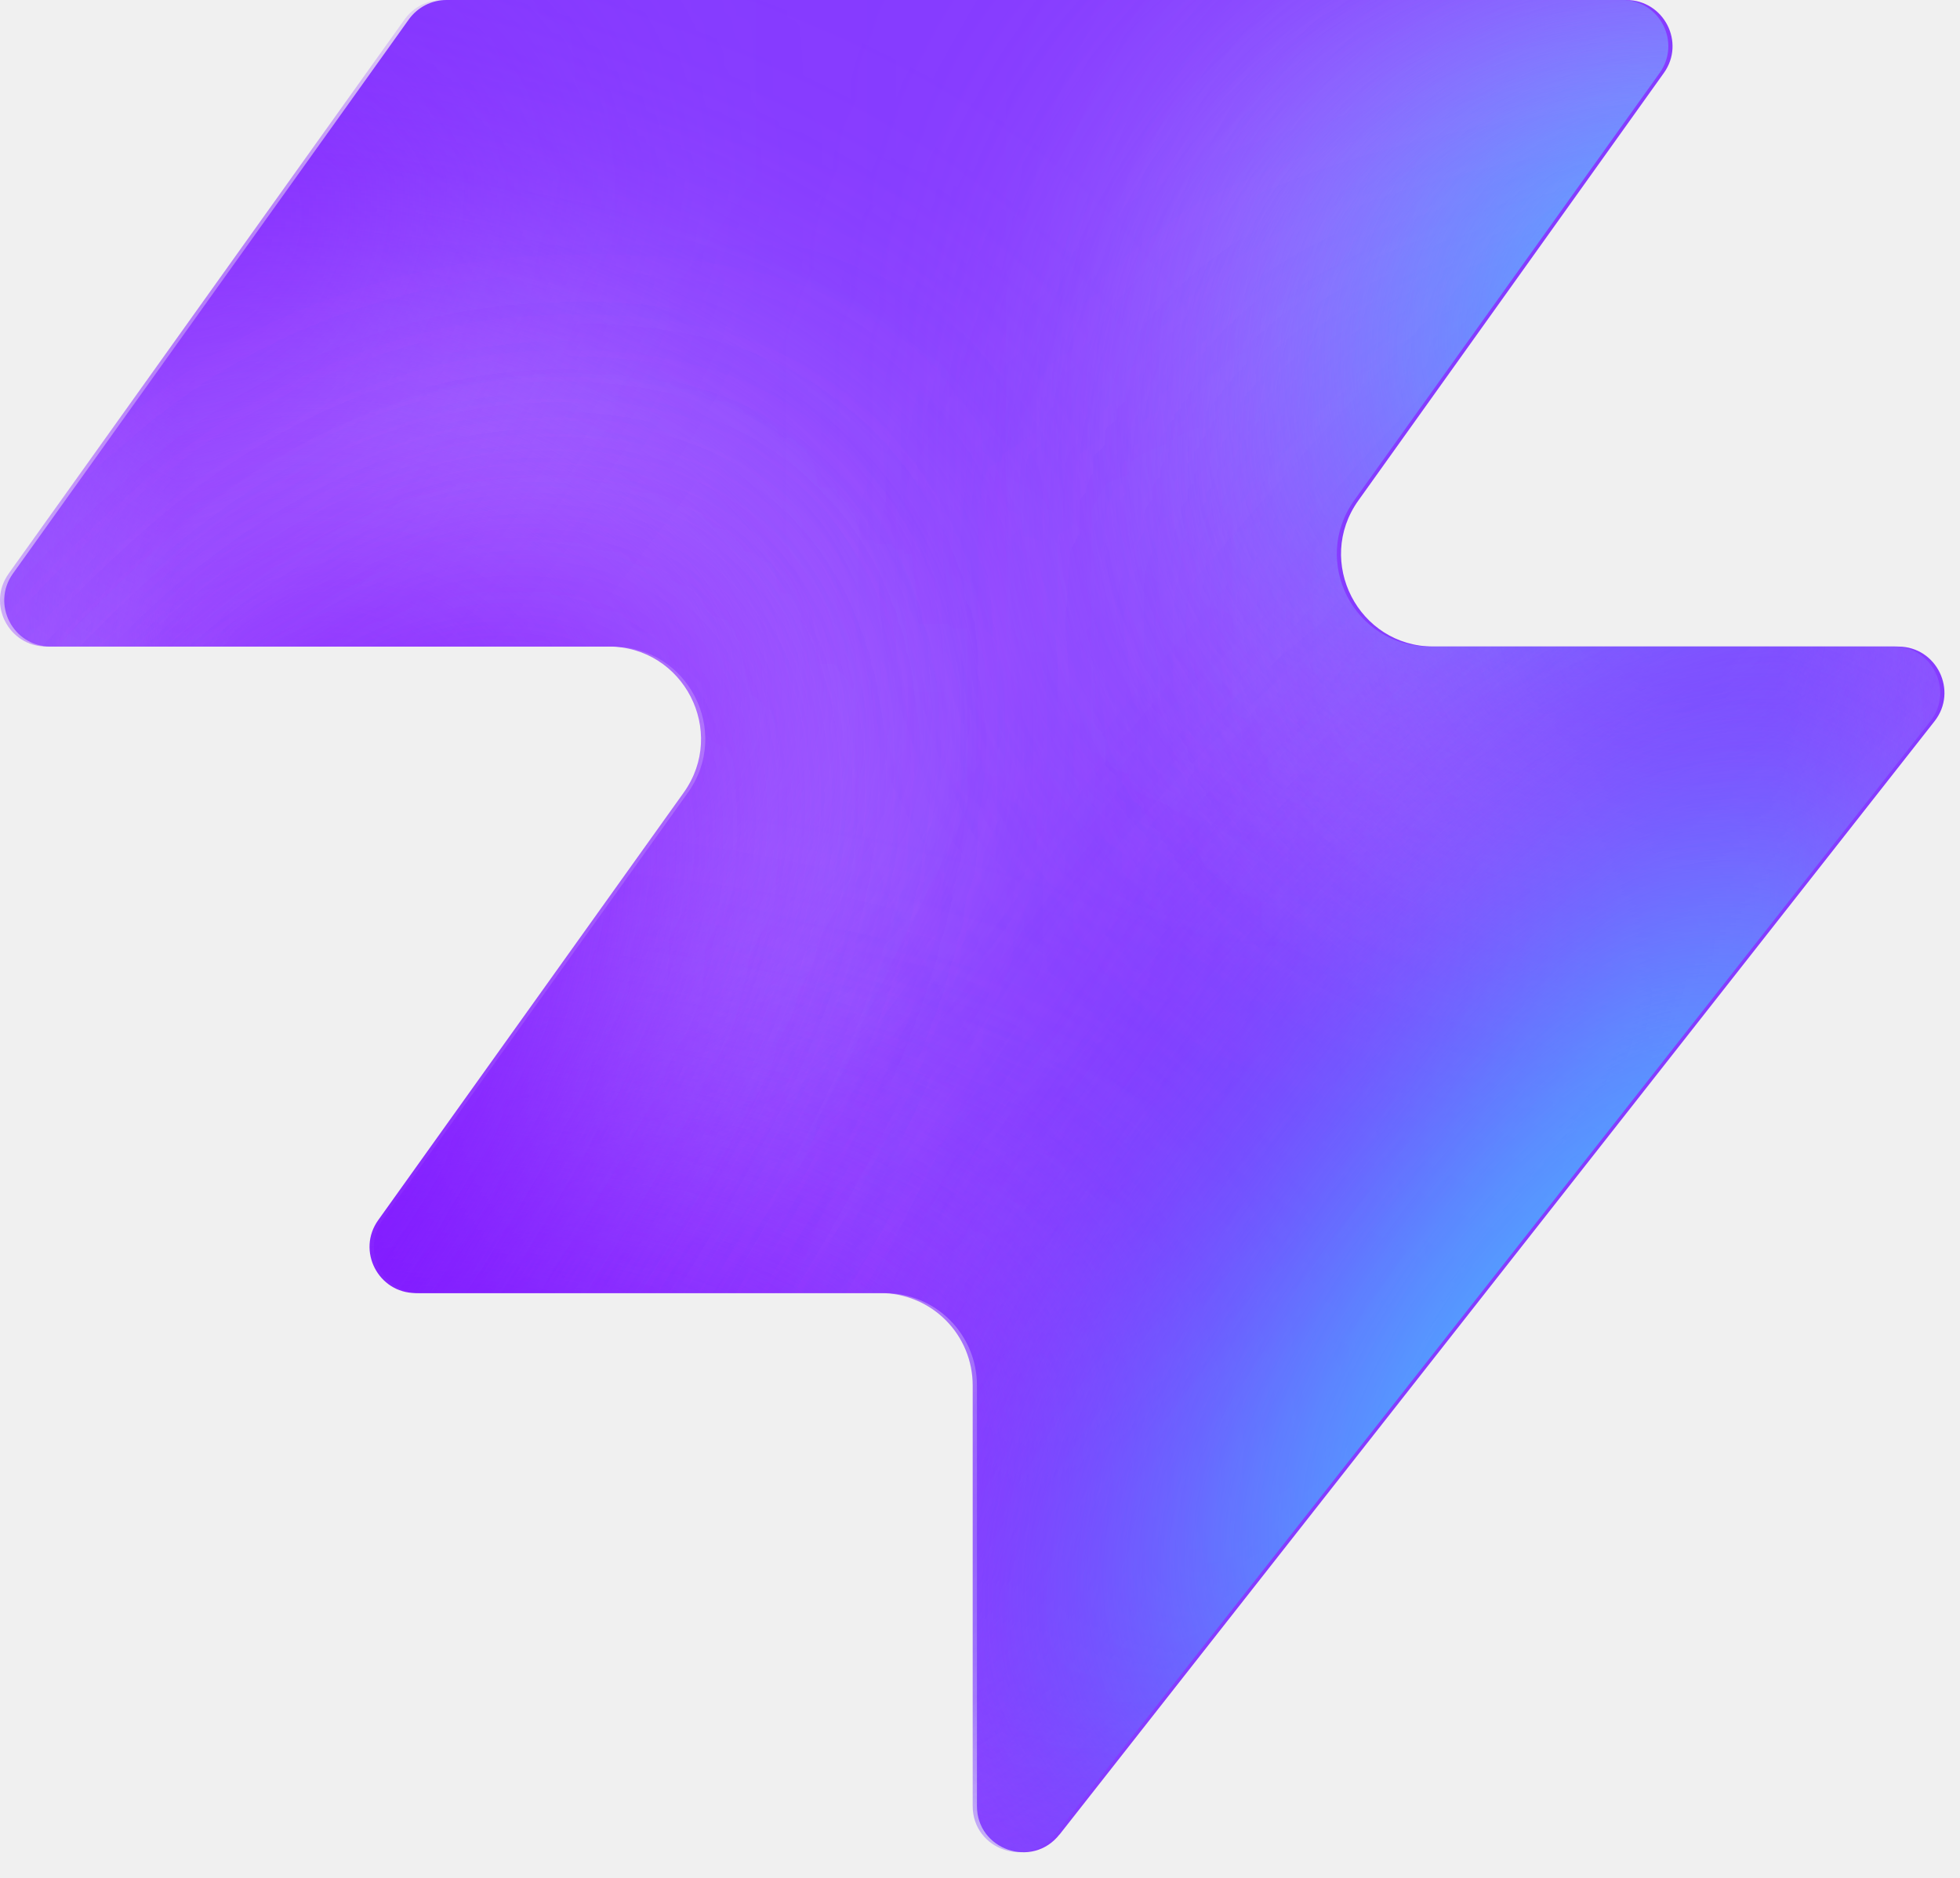
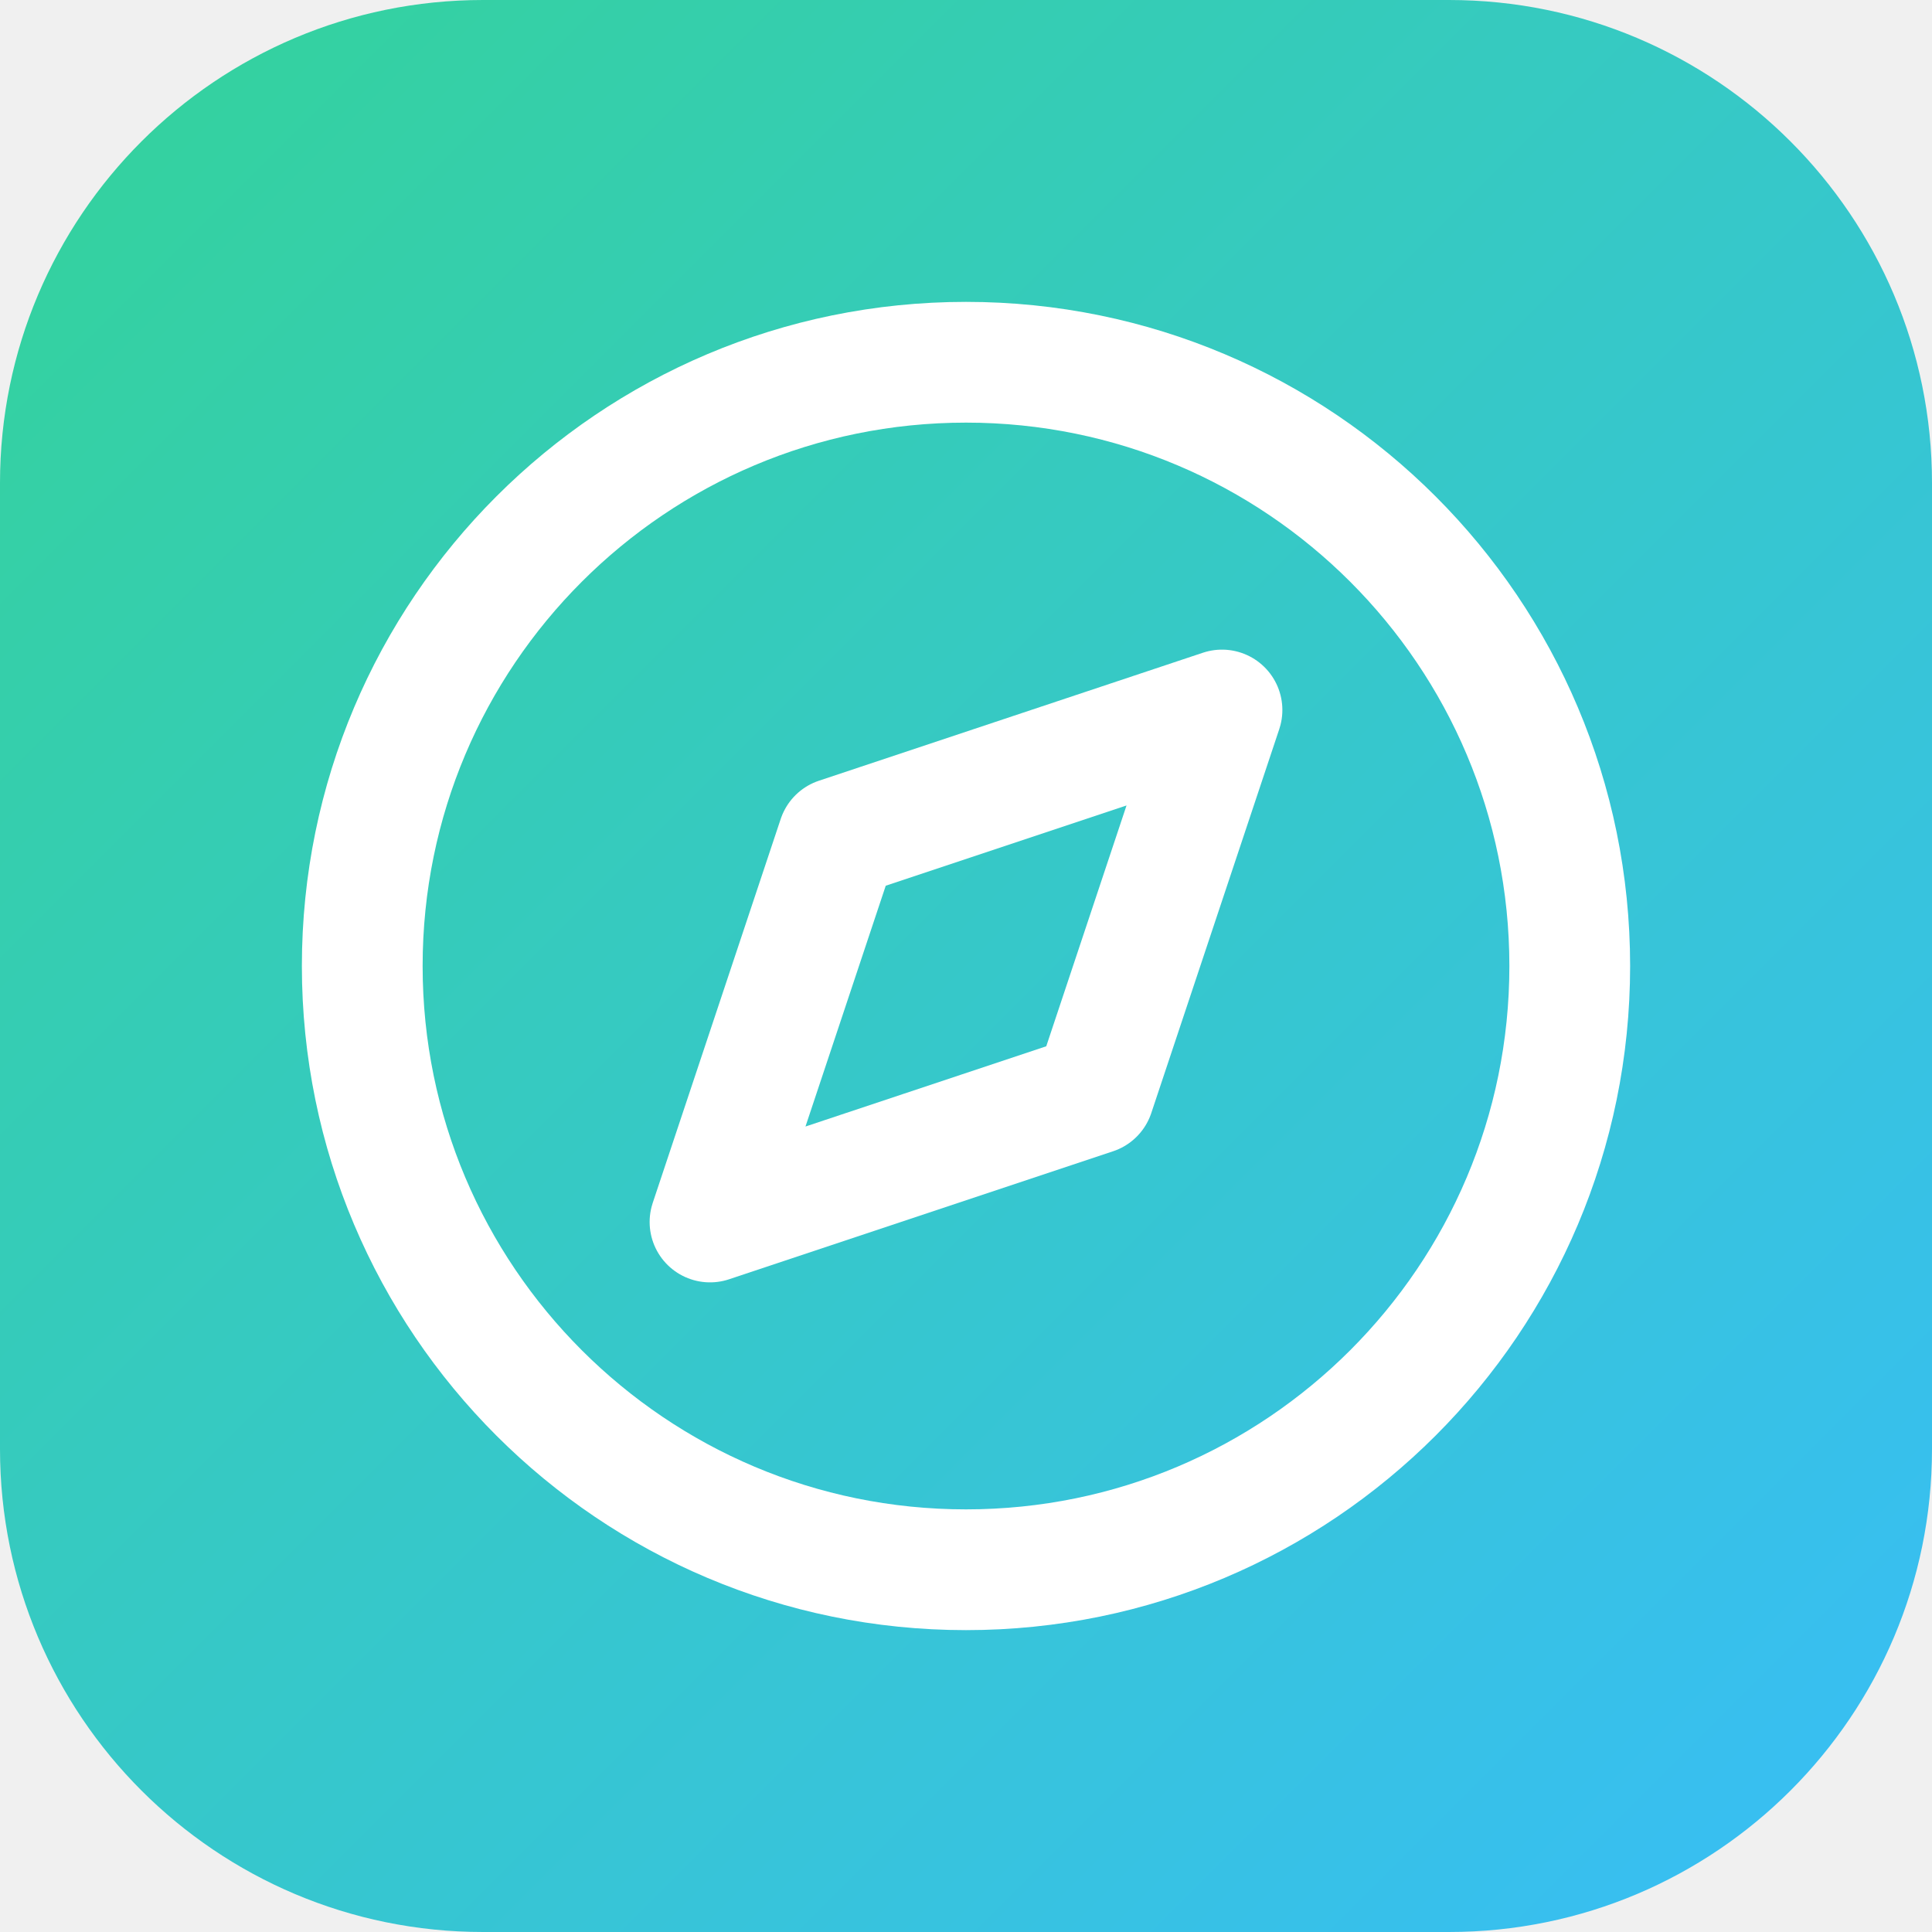
- <svg xmlns="http://www.w3.org/2000/svg" width="48" height="46" fill="none" viewBox="0 0 48 46">
-   <path fill="#863bff" d="M25.946 44.938c-.664.845-2.021.375-2.021-.698V33.937a2.26 2.26 0 0 0-2.262-2.262H10.287c-.92 0-1.456-1.04-.92-1.788l7.48-10.471c1.07-1.497 0-3.578-1.842-3.578H1.237c-.92 0-1.456-1.04-.92-1.788L10.013.474c.214-.297.556-.474.92-.474h28.894c.92 0 1.456 1.04.92 1.788l-7.48 10.471c-1.07 1.498 0 3.579 1.842 3.579h11.377c.943 0 1.473 1.088.89 1.83L25.947 44.94z" style="fill:#863bff;fill:color(display-p3 .525 .23 1);fill-opacity:1" />
-   <mask id="a" width="48" height="46" x="0" y="0" maskUnits="userSpaceOnUse" style="mask-type:alpha">
-     <path fill="#000" d="M25.842 44.938c-.664.844-2.021.375-2.021-.698V33.937a2.26 2.26 0 0 0-2.262-2.262H10.183c-.92 0-1.456-1.04-.92-1.788l7.48-10.471c1.07-1.498 0-3.579-1.842-3.579H1.133c-.92 0-1.456-1.04-.92-1.787L9.91.473c.214-.297.556-.474.92-.474h28.894c.92 0 1.456 1.04.92 1.788l-7.48 10.471c-1.07 1.498 0 3.578 1.842 3.578h11.377c.943 0 1.473 1.088.89 1.832L25.843 44.94z" style="fill:#000;fill-opacity:1" />
-   </mask>
-   <g mask="url(#a)">
-     <g filter="url(#b)">
-       <ellipse cx="5.508" cy="14.704" fill="#ede6ff" rx="5.508" ry="14.704" style="fill:#ede6ff;fill:color(display-p3 .927 .903 1);fill-opacity:1" transform="matrix(.00324 1 1 -.00324 -4.47 31.516)" />
-     </g>
-     <g filter="url(#c)">
-       <ellipse cx="10.399" cy="29.851" fill="#ede6ff" rx="10.399" ry="29.851" style="fill:#ede6ff;fill:color(display-p3 .927 .903 1);fill-opacity:1" transform="matrix(.00324 1 1 -.00324 -39.328 7.883)" />
-     </g>
-     <g filter="url(#d)">
-       <ellipse cx="5.508" cy="30.487" fill="#7e14ff" rx="5.508" ry="30.487" style="fill:#7e14ff;fill:color(display-p3 .492 .077 1);fill-opacity:1" transform="rotate(89.814 -25.913 -14.639)scale(1 -1)" />
-     </g>
-     <g filter="url(#e)">
-       <ellipse cx="5.508" cy="30.599" fill="#7e14ff" rx="5.508" ry="30.599" style="fill:#7e14ff;fill:color(display-p3 .492 .077 1);fill-opacity:1" transform="rotate(89.814 -32.644 -3.334)scale(1 -1)" />
-     </g>
-     <g filter="url(#f)">
-       <ellipse cx="5.508" cy="30.599" fill="#7e14ff" rx="5.508" ry="30.599" style="fill:#7e14ff;fill:color(display-p3 .492 .077 1);fill-opacity:1" transform="matrix(.00324 1 1 -.00324 -34.34 30.47)" />
-     </g>
-     <g filter="url(#g)">
-       <ellipse cx="14.072" cy="22.078" fill="#ede6ff" rx="14.072" ry="22.078" style="fill:#ede6ff;fill:color(display-p3 .927 .903 1);fill-opacity:1" transform="rotate(93.35 24.506 48.493)scale(-1 1)" />
-     </g>
-     <g filter="url(#h)">
-       <ellipse cx="3.47" cy="21.501" fill="#7e14ff" rx="3.47" ry="21.501" style="fill:#7e14ff;fill:color(display-p3 .492 .077 1);fill-opacity:1" transform="rotate(89.009 28.708 47.59)scale(-1 1)" />
-     </g>
-     <g filter="url(#i)">
-       <ellipse cx="3.47" cy="21.501" fill="#7e14ff" rx="3.47" ry="21.501" style="fill:#7e14ff;fill:color(display-p3 .492 .077 1);fill-opacity:1" transform="rotate(89.009 28.708 47.59)scale(-1 1)" />
-     </g>
-     <g filter="url(#j)">
-       <ellipse cx=".387" cy="8.972" fill="#7e14ff" rx="4.407" ry="29.108" style="fill:#7e14ff;fill:color(display-p3 .492 .077 1);fill-opacity:1" transform="rotate(39.51 .387 8.972)" />
-     </g>
-     <g filter="url(#k)">
-       <ellipse cx="47.523" cy="-6.092" fill="#7e14ff" rx="4.407" ry="29.108" style="fill:#7e14ff;fill:color(display-p3 .492 .077 1);fill-opacity:1" transform="rotate(37.892 47.523 -6.092)" />
-     </g>
-     <g filter="url(#l)">
-       <ellipse cx="41.412" cy="6.333" fill="#47bfff" rx="5.971" ry="9.665" style="fill:#47bfff;fill:color(display-p3 .28 .748 1);fill-opacity:1" transform="rotate(37.892 41.412 6.333)" />
-     </g>
-     <g filter="url(#m)">
-       <ellipse cx="-1.879" cy="38.332" fill="#7e14ff" rx="4.407" ry="29.108" style="fill:#7e14ff;fill:color(display-p3 .492 .077 1);fill-opacity:1" transform="rotate(37.892 -1.88 38.332)" />
-     </g>
-     <g filter="url(#n)">
-       <ellipse cx="-1.879" cy="38.332" fill="#7e14ff" rx="4.407" ry="29.108" style="fill:#7e14ff;fill:color(display-p3 .492 .077 1);fill-opacity:1" transform="rotate(37.892 -1.88 38.332)" />
-     </g>
-     <g filter="url(#o)">
-       <ellipse cx="35.651" cy="29.907" fill="#7e14ff" rx="4.407" ry="29.108" style="fill:#7e14ff;fill:color(display-p3 .492 .077 1);fill-opacity:1" transform="rotate(37.892 35.651 29.907)" />
-     </g>
-     <g filter="url(#p)">
-       <ellipse cx="38.418" cy="32.4" fill="#47bfff" rx="5.971" ry="15.297" style="fill:#47bfff;fill:color(display-p3 .28 .748 1);fill-opacity:1" transform="rotate(37.892 38.418 32.4)" />
-     </g>
+ <svg xmlns="http://www.w3.org/2000/svg" viewBox="0 0 32 32">
+   <defs>
+     <linearGradient id="g" x1="0" y1="0" x2="1" y2="1">
+       <stop offset="0" stop-color="#34d399" />
+       <stop offset="1" stop-color="#38bdf8" />
+     </linearGradient>
+   </defs>
+   <rect width="32" height="32" rx="8" fill="url(#g)" />
+   <g transform="translate(4 4) scale(1.0)" fill="none" stroke="#fff" stroke-width="2" stroke-linecap="round" stroke-linejoin="round">
+     <circle cx="12" cy="12" r="10" />
+     <polygon points="16.24 7.76 14.12 14.12 7.76 16.24 9.88 9.88 16.24 7.76" />
  </g>
-   <defs>
-     <filter id="b" width="60.045" height="41.654" x="-19.77" y="16.149" color-interpolation-filters="sRGB" filterUnits="userSpaceOnUse">
-       <feFlood flood-opacity="0" result="BackgroundImageFix" />
-       <feBlend in="SourceGraphic" in2="BackgroundImageFix" result="shape" />
-       <feGaussianBlur result="effect1_foregroundBlur_2002_17158" stdDeviation="7.659" />
-     </filter>
-     <filter id="c" width="90.34" height="51.437" x="-54.613" y="-7.533" color-interpolation-filters="sRGB" filterUnits="userSpaceOnUse">
-       <feFlood flood-opacity="0" result="BackgroundImageFix" />
-       <feBlend in="SourceGraphic" in2="BackgroundImageFix" result="shape" />
-       <feGaussianBlur result="effect1_foregroundBlur_2002_17158" stdDeviation="7.659" />
-     </filter>
-     <filter id="d" width="79.355" height="29.4" x="-49.64" y="2.03" color-interpolation-filters="sRGB" filterUnits="userSpaceOnUse">
-       <feFlood flood-opacity="0" result="BackgroundImageFix" />
-       <feBlend in="SourceGraphic" in2="BackgroundImageFix" result="shape" />
-       <feGaussianBlur result="effect1_foregroundBlur_2002_17158" stdDeviation="4.596" />
-     </filter>
-     <filter id="e" width="79.579" height="29.4" x="-45.045" y="20.029" color-interpolation-filters="sRGB" filterUnits="userSpaceOnUse">
-       <feFlood flood-opacity="0" result="BackgroundImageFix" />
-       <feBlend in="SourceGraphic" in2="BackgroundImageFix" result="shape" />
-       <feGaussianBlur result="effect1_foregroundBlur_2002_17158" stdDeviation="4.596" />
-     </filter>
-     <filter id="f" width="79.579" height="29.4" x="-43.513" y="21.178" color-interpolation-filters="sRGB" filterUnits="userSpaceOnUse">
-       <feFlood flood-opacity="0" result="BackgroundImageFix" />
-       <feBlend in="SourceGraphic" in2="BackgroundImageFix" result="shape" />
-       <feGaussianBlur result="effect1_foregroundBlur_2002_17158" stdDeviation="4.596" />
-     </filter>
-     <filter id="g" width="74.749" height="58.852" x="15.756" y="-17.901" color-interpolation-filters="sRGB" filterUnits="userSpaceOnUse">
-       <feFlood flood-opacity="0" result="BackgroundImageFix" />
-       <feBlend in="SourceGraphic" in2="BackgroundImageFix" result="shape" />
-       <feGaussianBlur result="effect1_foregroundBlur_2002_17158" stdDeviation="7.659" />
-     </filter>
-     <filter id="h" width="61.377" height="25.362" x="23.548" y="2.284" color-interpolation-filters="sRGB" filterUnits="userSpaceOnUse">
-       <feFlood flood-opacity="0" result="BackgroundImageFix" />
-       <feBlend in="SourceGraphic" in2="BackgroundImageFix" result="shape" />
-       <feGaussianBlur result="effect1_foregroundBlur_2002_17158" stdDeviation="4.596" />
-     </filter>
-     <filter id="i" width="61.377" height="25.362" x="23.548" y="2.284" color-interpolation-filters="sRGB" filterUnits="userSpaceOnUse">
-       <feFlood flood-opacity="0" result="BackgroundImageFix" />
-       <feBlend in="SourceGraphic" in2="BackgroundImageFix" result="shape" />
-       <feGaussianBlur result="effect1_foregroundBlur_2002_17158" stdDeviation="4.596" />
-     </filter>
-     <filter id="j" width="56.045" height="63.649" x="-27.636" y="-22.853" color-interpolation-filters="sRGB" filterUnits="userSpaceOnUse">
-       <feFlood flood-opacity="0" result="BackgroundImageFix" />
-       <feBlend in="SourceGraphic" in2="BackgroundImageFix" result="shape" />
-       <feGaussianBlur result="effect1_foregroundBlur_2002_17158" stdDeviation="4.596" />
-     </filter>
-     <filter id="k" width="54.814" height="64.646" x="20.116" y="-38.415" color-interpolation-filters="sRGB" filterUnits="userSpaceOnUse">
-       <feFlood flood-opacity="0" result="BackgroundImageFix" />
-       <feBlend in="SourceGraphic" in2="BackgroundImageFix" result="shape" />
-       <feGaussianBlur result="effect1_foregroundBlur_2002_17158" stdDeviation="4.596" />
-     </filter>
-     <filter id="l" width="33.541" height="35.313" x="24.641" y="-11.323" color-interpolation-filters="sRGB" filterUnits="userSpaceOnUse">
-       <feFlood flood-opacity="0" result="BackgroundImageFix" />
-       <feBlend in="SourceGraphic" in2="BackgroundImageFix" result="shape" />
-       <feGaussianBlur result="effect1_foregroundBlur_2002_17158" stdDeviation="4.596" />
-     </filter>
-     <filter id="m" width="54.814" height="64.646" x="-29.286" y="6.009" color-interpolation-filters="sRGB" filterUnits="userSpaceOnUse">
-       <feFlood flood-opacity="0" result="BackgroundImageFix" />
-       <feBlend in="SourceGraphic" in2="BackgroundImageFix" result="shape" />
-       <feGaussianBlur result="effect1_foregroundBlur_2002_17158" stdDeviation="4.596" />
-     </filter>
-     <filter id="n" width="54.814" height="64.646" x="-29.286" y="6.009" color-interpolation-filters="sRGB" filterUnits="userSpaceOnUse">
-       <feFlood flood-opacity="0" result="BackgroundImageFix" />
-       <feBlend in="SourceGraphic" in2="BackgroundImageFix" result="shape" />
-       <feGaussianBlur result="effect1_foregroundBlur_2002_17158" stdDeviation="4.596" />
-     </filter>
-     <filter id="o" width="54.814" height="64.646" x="8.244" y="-2.416" color-interpolation-filters="sRGB" filterUnits="userSpaceOnUse">
-       <feFlood flood-opacity="0" result="BackgroundImageFix" />
-       <feBlend in="SourceGraphic" in2="BackgroundImageFix" result="shape" />
-       <feGaussianBlur result="effect1_foregroundBlur_2002_17158" stdDeviation="4.596" />
-     </filter>
-     <filter id="p" width="39.409" height="43.623" x="18.713" y="10.588" color-interpolation-filters="sRGB" filterUnits="userSpaceOnUse">
-       <feFlood flood-opacity="0" result="BackgroundImageFix" />
-       <feBlend in="SourceGraphic" in2="BackgroundImageFix" result="shape" />
-       <feGaussianBlur result="effect1_foregroundBlur_2002_17158" stdDeviation="4.596" />
-     </filter>
-   </defs>
</svg>
